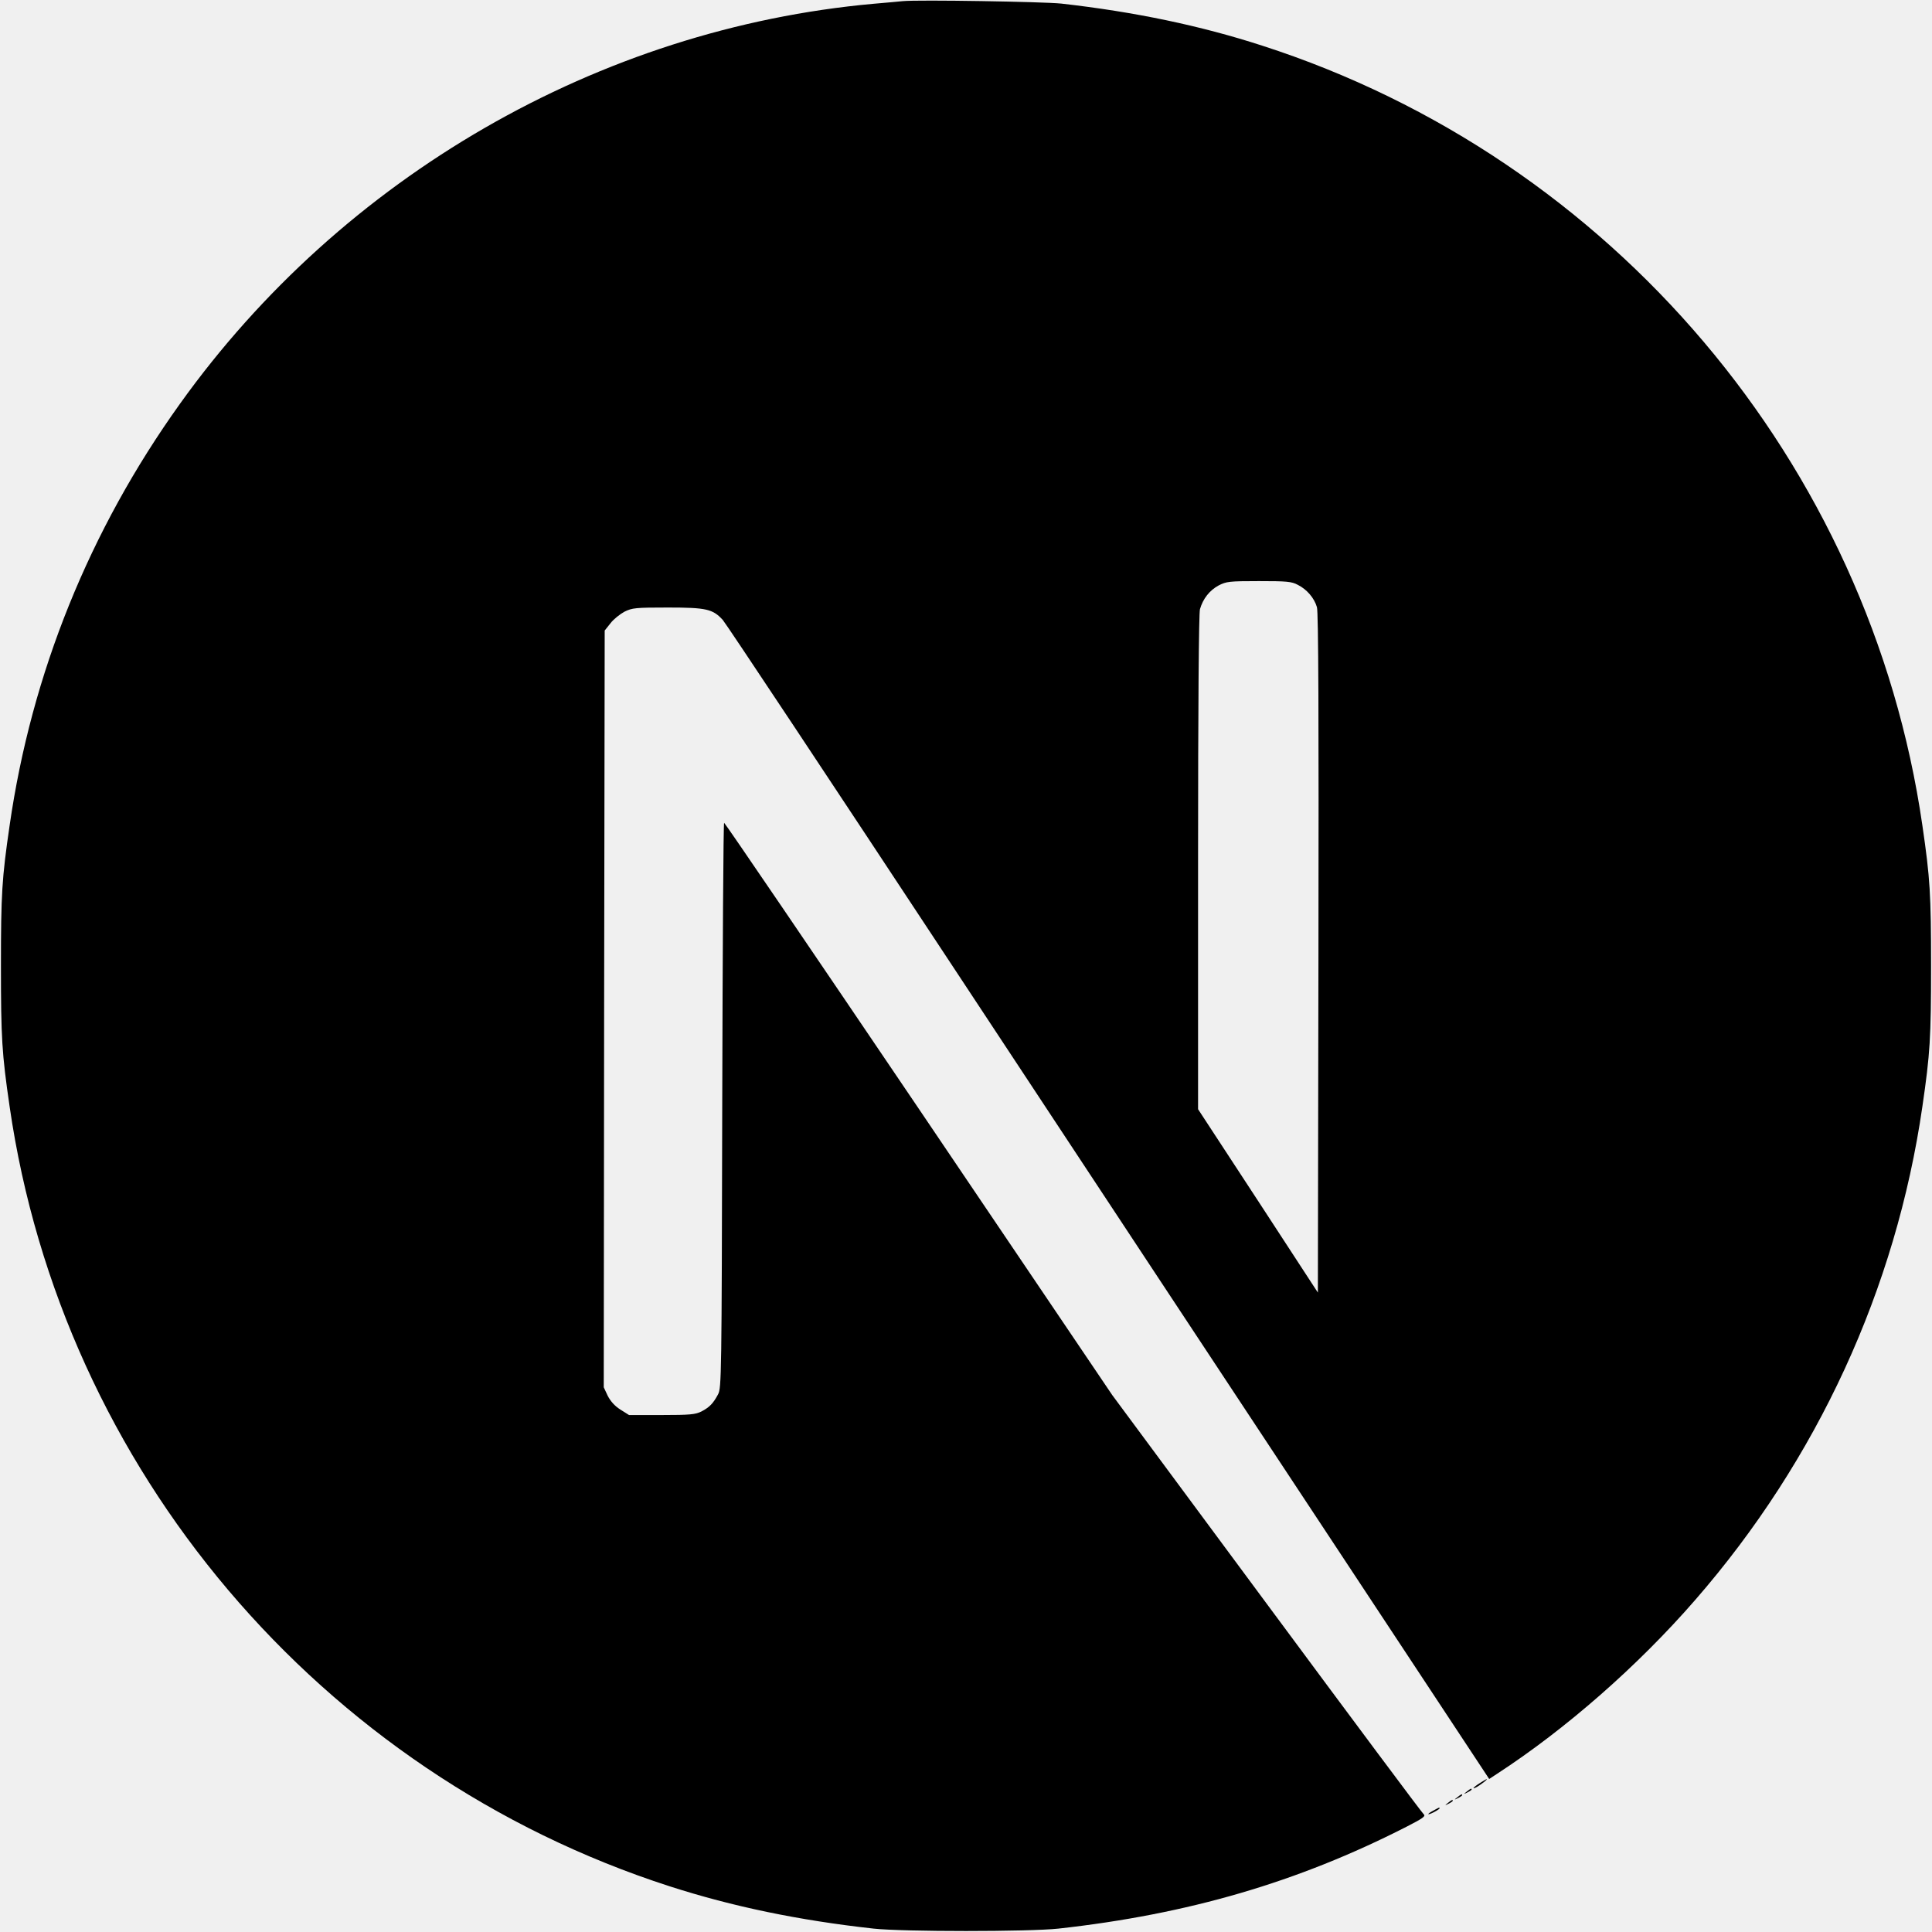
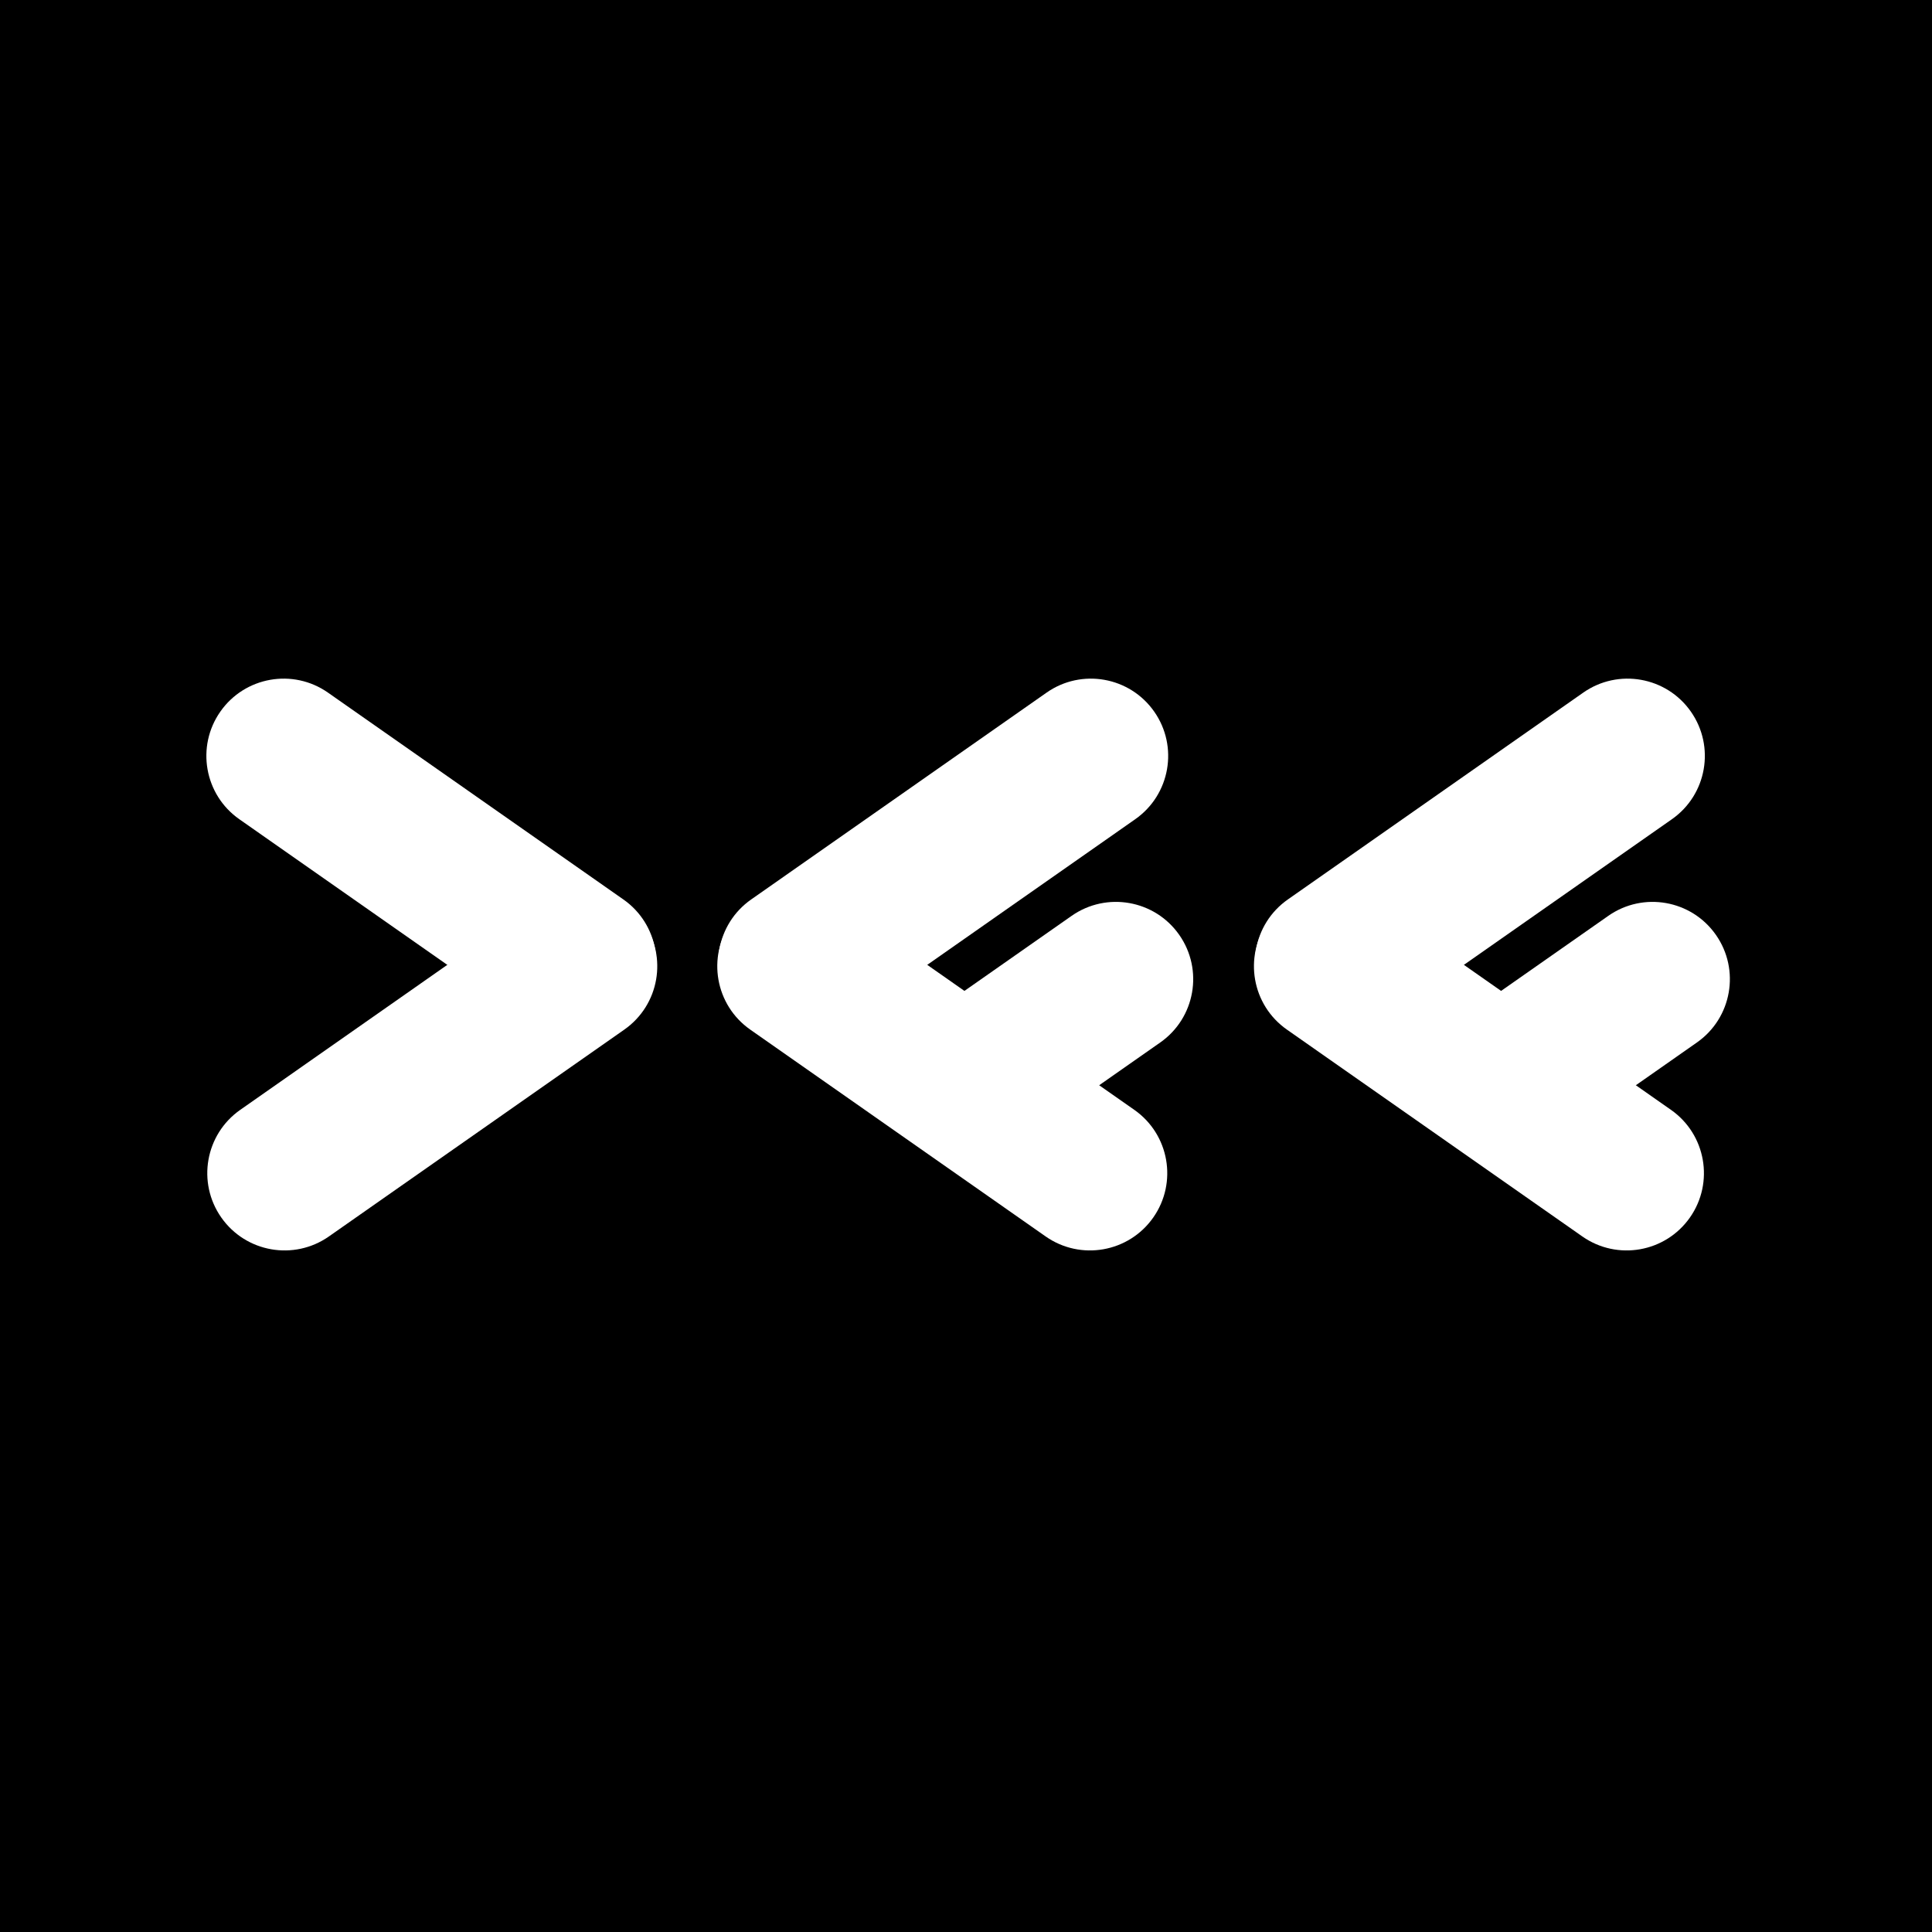
- <svg xmlns="http://www.w3.org/2000/svg" version="1.0" width="1024pt" height="1024pt" viewBox="0 0 1024 1024" preserveAspectRatio="xMidYMid meet">
-   <g transform="translate(0,1024) scale(0.1,-0.1)" fill="#000000" stroke="none">
-     <path d="M4785 10234 c-22 -2 -92 -9 -155 -14 -1453 -131 -2814 -915 -3676 -2120 -480 -670 -787 -1430 -903 -2235 -41 -281 -46 -364 -46 -745 0 -381 5 -464 46 -745 278 -1921 1645 -3535 3499 -4133 332 -107 682 -180 1080 -224 155 -17 825 -17 980 0 687 76 1269 246 1843 539 88 45 105 57 93 67 -8 6 -383 509 -833 1117 l-818 1105 -1025 1517 c-564 834 -1028 1516 -1032 1516 -4 1 -8 -673 -10 -1496 -3 -1441 -4 -1499 -22 -1533 -26 -49 -46 -69 -88 -91 -32 -16 -60 -19 -211 -19 l-173 0 -46 29 c-30 19 -52 44 -67 73 l-21 45 2 2005 3 2006 31 39 c16 21 50 48 74 61 41 20 57 22 230 22 204 0 238 -8 291 -66 15 -16 570 -852 1234 -1859 664 -1007 1572 -2382 2018 -3057 l810 -1227 41 27 c363 236 747 572 1051 922 647 743 1064 1649 1204 2615 41 281 46 364 46 745 0 381 -5 464 -46 745 -278 1921 -1645 3535 -3499 4133 -327 106 -675 179 -1065 223 -96 10 -757 21 -840 13z m2094 -3094 c48 -24 87 -70 101 -118 8 -26 10 -582 8 -1835 l-3 -1798 -317 486 -318 486 0 1307 c0 845 4 1320 10 1343 16 56 51 100 99 126 41 21 56 23 213 23 148 0 174 -2 207 -20z" />
-     <path d="M7843 789 c-35 -22 -46 -37 -15 -20 22 13 58 40 52 41 -3 0 -20 -10 -37 -21z" />
-     <path d="M7774 744 c-18 -14 -18 -15 4 -4 12 6 22 13 22 15 0 8 -5 6 -26 -11z" />
-     <path d="M7724 714 c-18 -14 -18 -15 4 -4 12 6 22 13 22 15 0 8 -5 6 -26 -11z" />
-     <path d="M7674 684 c-18 -14 -18 -15 4 -4 12 6 22 13 22 15 0 8 -5 6 -26 -11z" />
-     <path d="M7598 644 c-38 -20 -36 -28 2 -9 17 9 30 18 30 20 0 7 -1 6 -32 -11z" />
-   </g>
+ <svg xmlns="http://www.w3.org/2000/svg" width="512" height="512" viewBox="0 0 512 512" fill="none">
+   <rect width="512" height="512" fill="black" />
+   <path d="M58.638 322.644C52.15 313.379 54.402 300.608 63.667 294.121L141.956 239.302C151.222 232.815 163.992 235.066 170.48 244.332V244.332C176.967 253.597 174.715 266.367 165.45 272.855L87.161 327.673C77.896 334.161 65.126 331.909 58.638 322.644V322.644Z" fill="white" />
+   <path d="M58.395 188.581C64.883 179.316 77.653 177.064 86.918 183.552L165.208 238.37C174.473 244.858 176.725 257.628 170.237 266.893V266.893C163.749 276.158 150.979 278.41 141.714 271.923L63.425 217.104C54.16 210.616 51.908 197.846 58.395 188.581V188.581Z" fill="white" />
+   <path d="M305.633 322.644C312.121 313.379 309.869 300.608 300.604 294.121L222.315 239.302C213.049 232.815 200.279 235.066 193.792 244.332V244.332C187.304 253.597 189.556 266.367 198.821 272.855L277.11 327.673C286.375 334.161 299.146 331.909 305.633 322.644V322.644Z" fill="white" />
+   <path d="M305.876 188.581C299.388 179.316 286.618 177.064 277.353 183.552L199.064 238.37C189.798 244.858 187.547 257.628 194.034 266.893V266.893C200.522 276.158 213.292 278.41 222.557 271.923L300.846 217.104C310.112 210.616 312.363 197.846 305.876 188.581V188.581Z" fill="white" />
+   <path d="M312.508 247.745C306.02 238.48 293.25 236.228 283.985 242.716L252.296 264.904C243.031 271.392 240.779 284.162 247.267 293.427V293.427C253.755 302.692 266.525 304.944 275.79 298.457L307.479 276.268C316.744 269.78 318.996 257.01 312.508 247.745V247.745Z" fill="white" />
+   <path d="M447.855 322.644C454.343 313.379 452.091 300.608 442.826 294.121L364.537 239.302C355.272 232.815 342.501 235.066 336.014 244.332V244.332C329.526 253.597 331.778 266.367 341.043 272.855L419.332 327.673C428.598 334.161 441.368 331.909 447.855 322.644V322.644Z" fill="white" />
+   <path d="M448.098 188.581C441.61 179.316 428.84 177.064 419.575 183.552L341.286 238.37C332.021 244.858 329.769 257.628 336.256 266.893V266.893C342.744 276.158 355.514 278.41 364.78 271.923L443.069 217.104C452.334 210.616 454.586 197.846 448.098 188.581V188.581Z" fill="white" />
+   <path d="M454.73 247.745C448.243 238.48 435.472 236.228 426.207 242.716L394.519 264.904C385.253 271.392 383.002 284.162 389.489 293.427V293.427C395.977 302.692 408.747 304.944 418.012 298.457L449.701 276.268C458.966 269.78 461.218 257.01 454.73 247.745V247.745Z" fill="white" />
</svg>
